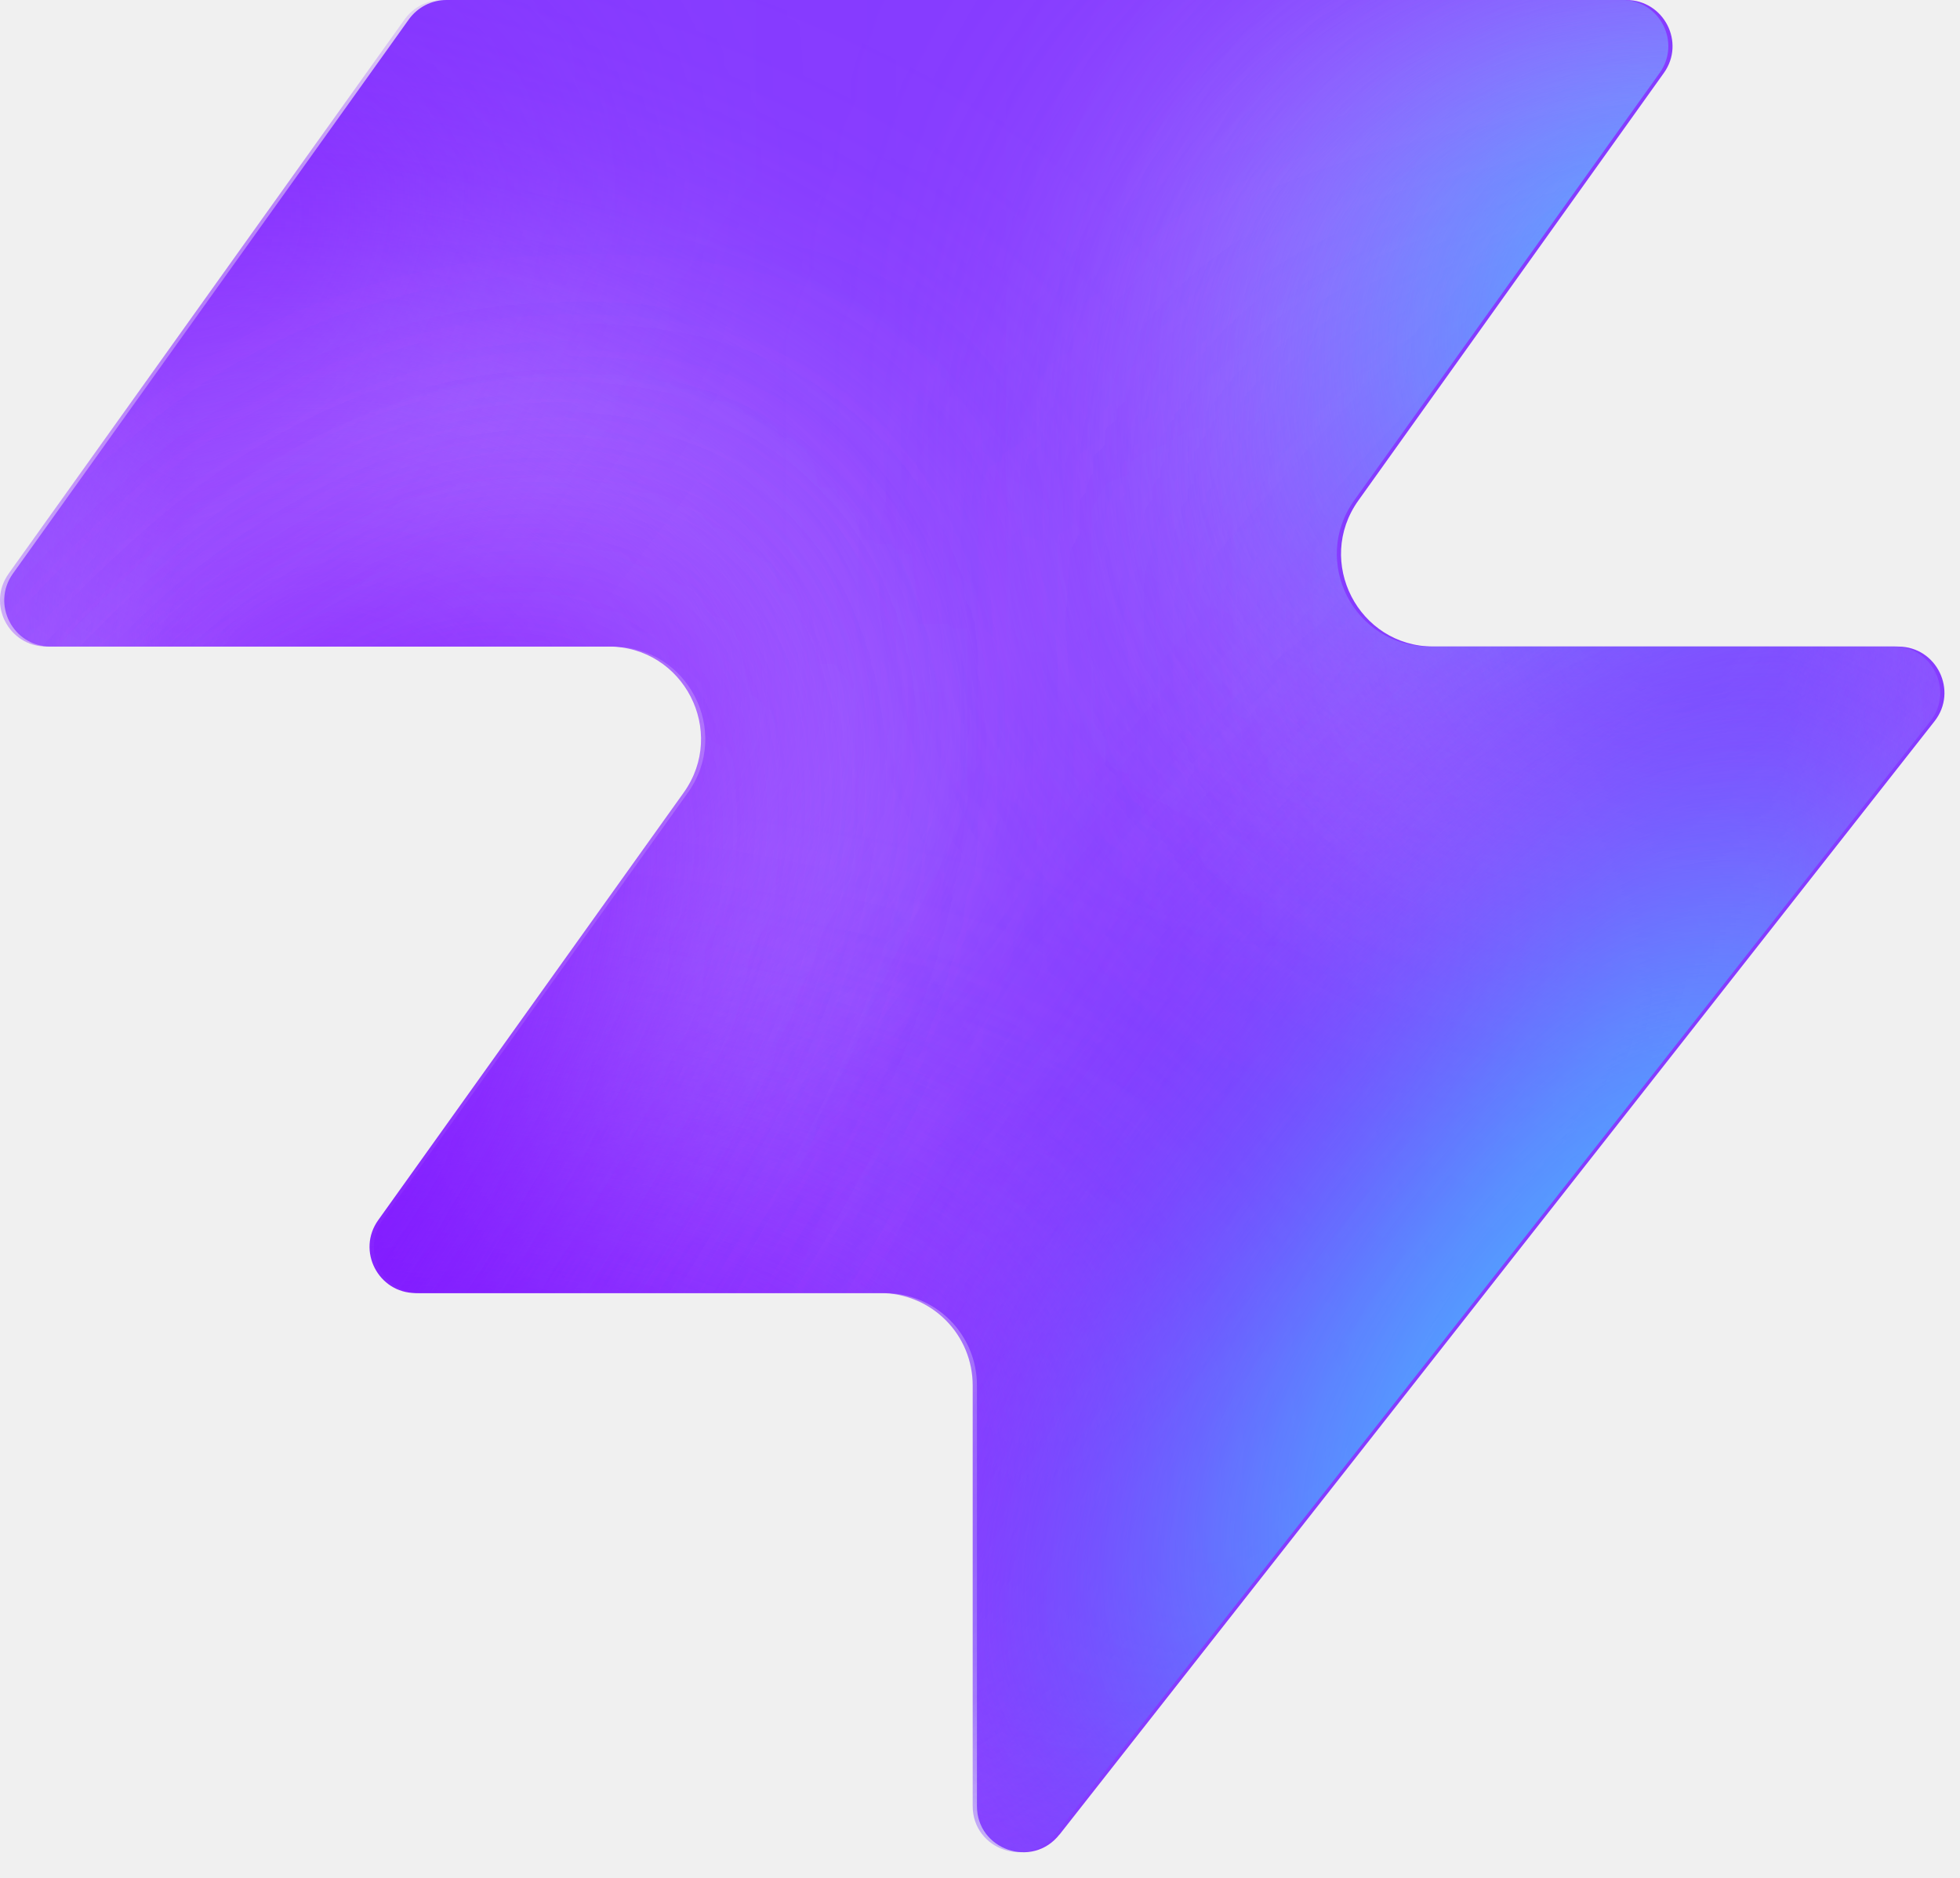
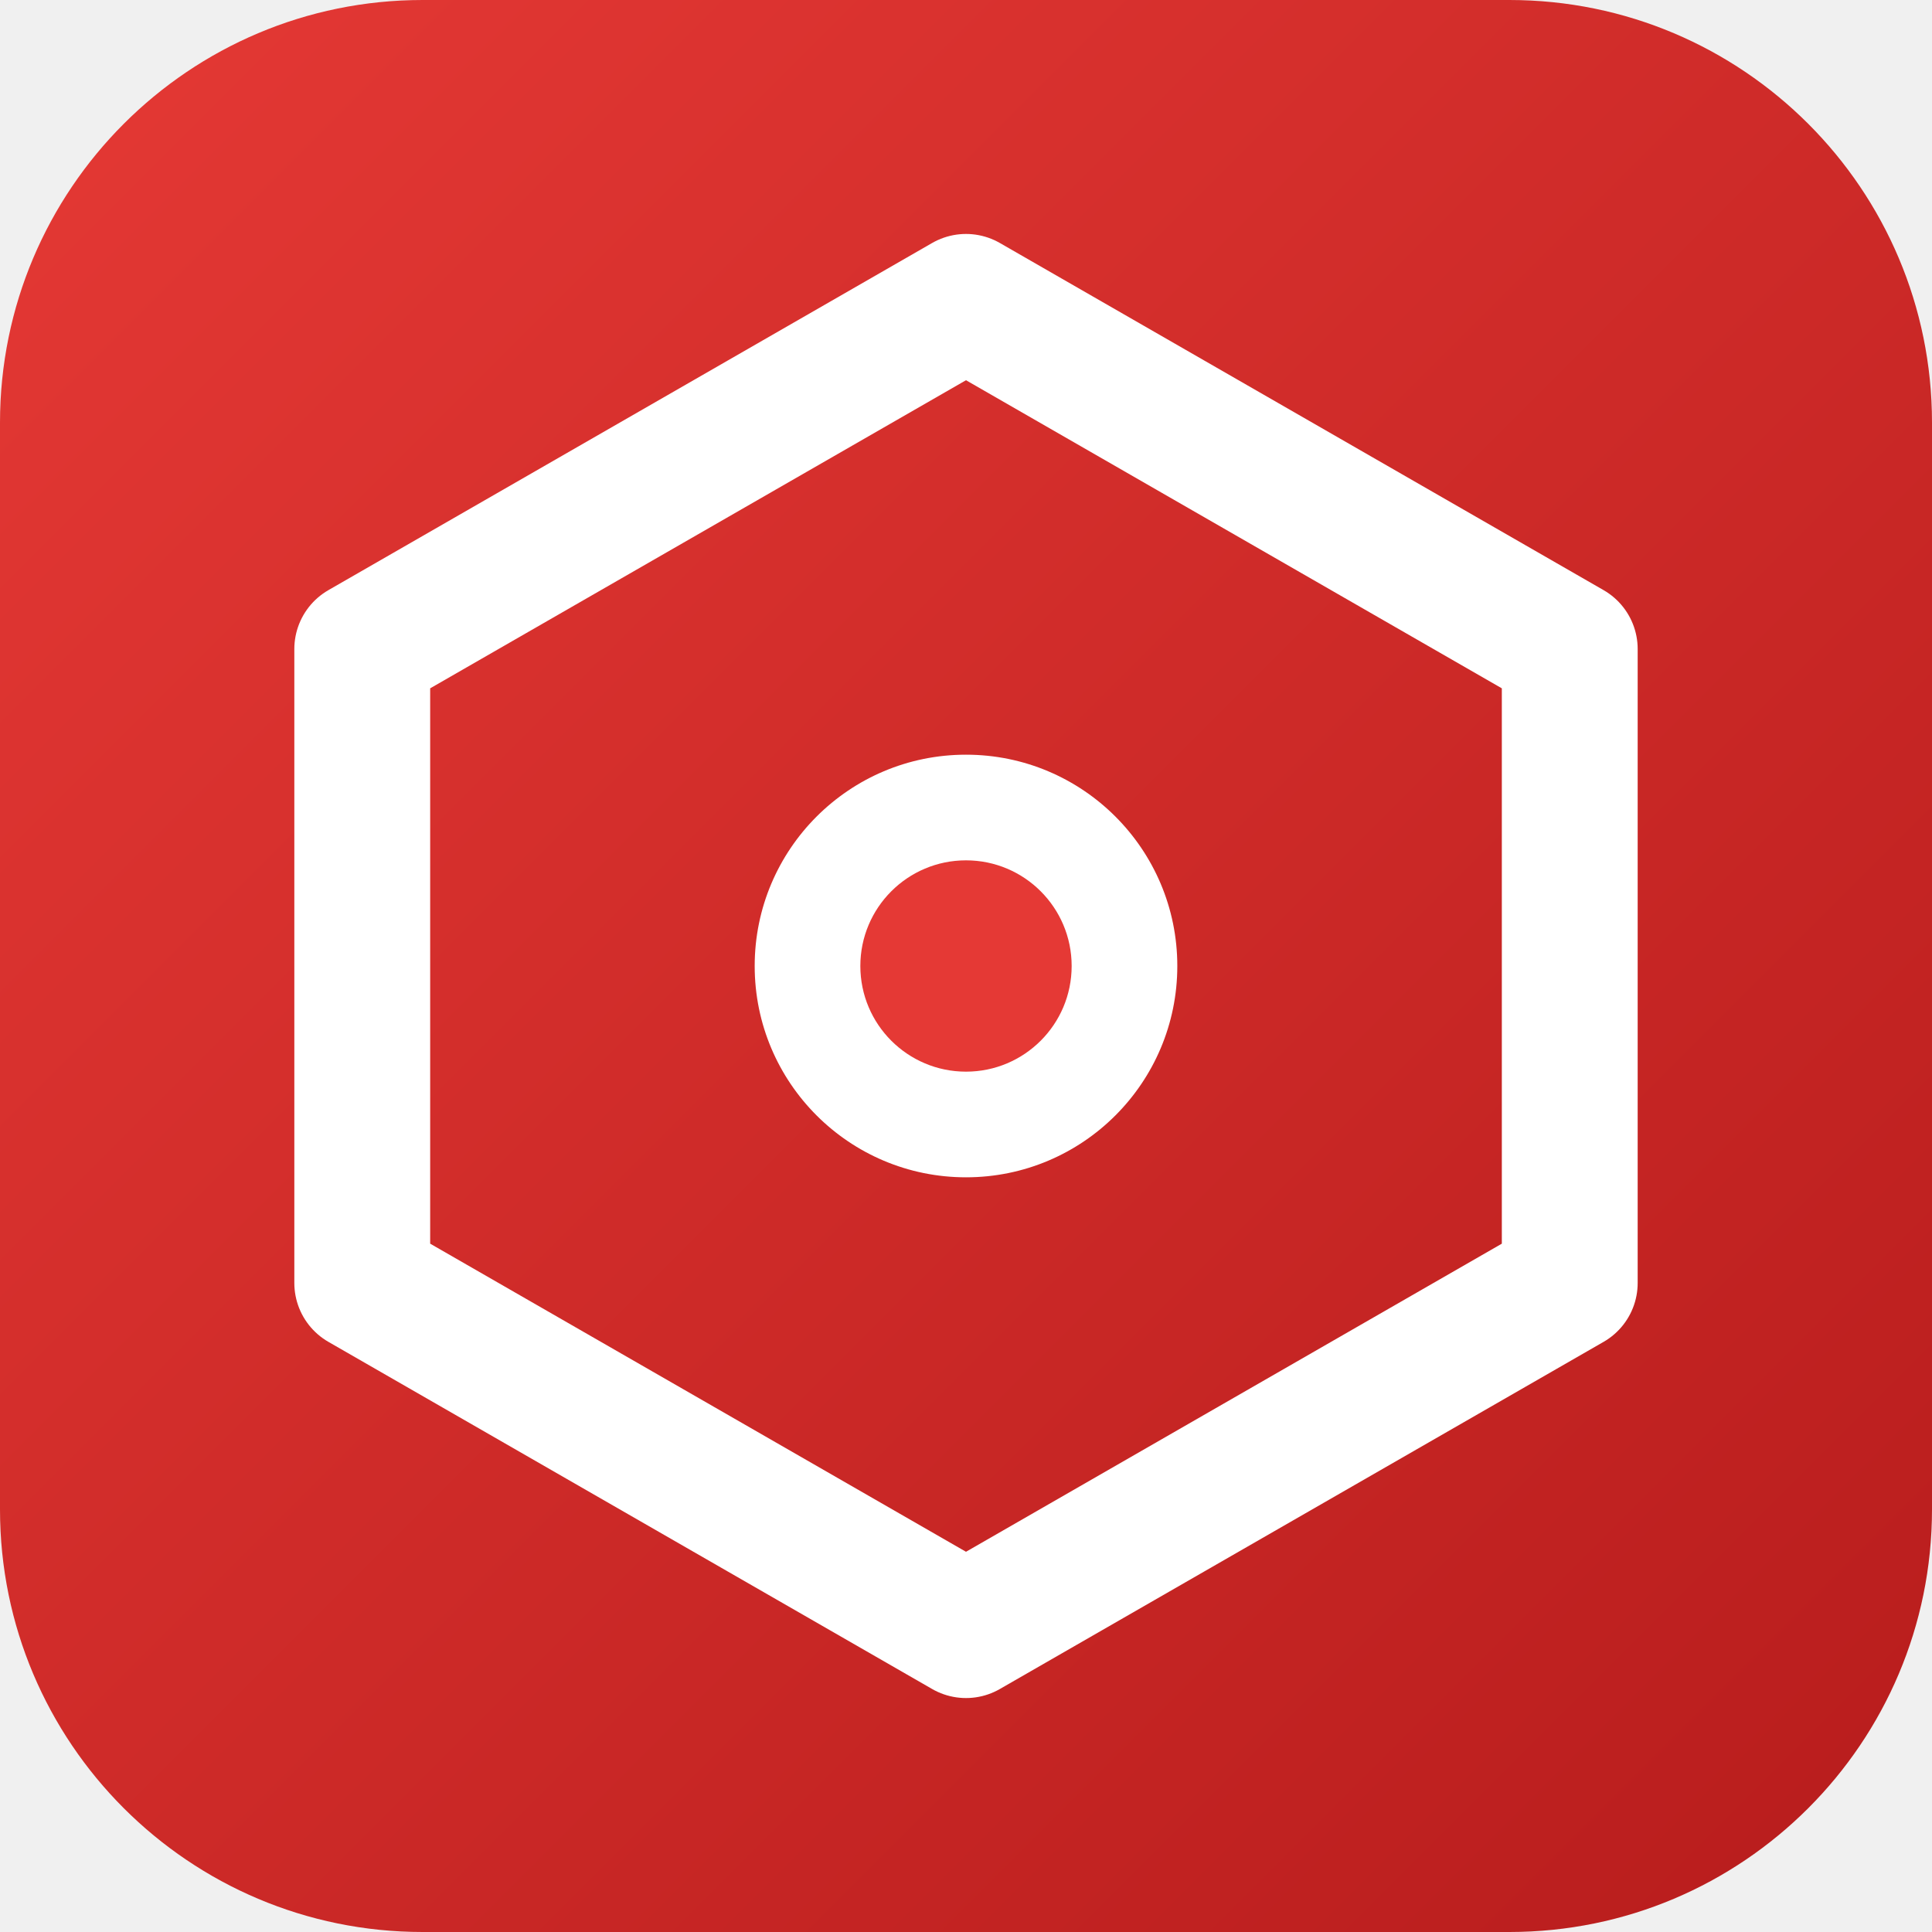
- <svg xmlns="http://www.w3.org/2000/svg" width="48" height="46" fill="none" viewBox="0 0 48 46">
-   <path fill="#863bff" d="M25.946 44.938c-.664.845-2.021.375-2.021-.698V33.937a2.26 2.26 0 0 0-2.262-2.262H10.287c-.92 0-1.456-1.04-.92-1.788l7.48-10.471c1.07-1.497 0-3.578-1.842-3.578H1.237c-.92 0-1.456-1.04-.92-1.788L10.013.474c.214-.297.556-.474.92-.474h28.894c.92 0 1.456 1.04.92 1.788l-7.48 10.471c-1.07 1.498 0 3.579 1.842 3.579h11.377c.943 0 1.473 1.088.89 1.83L25.947 44.94z" style="fill:#863bff;fill:color(display-p3 .525 .23 1);fill-opacity:1" />
-   <mask id="a" width="48" height="46" x="0" y="0" maskUnits="userSpaceOnUse" style="mask-type:alpha">
-     <path fill="#000" d="M25.842 44.938c-.664.844-2.021.375-2.021-.698V33.937a2.26 2.26 0 0 0-2.262-2.262H10.183c-.92 0-1.456-1.04-.92-1.788l7.48-10.471c1.07-1.498 0-3.579-1.842-3.579H1.133c-.92 0-1.456-1.04-.92-1.787L9.91.473c.214-.297.556-.474.92-.474h28.894c.92 0 1.456 1.04.92 1.788l-7.48 10.471c-1.07 1.498 0 3.578 1.842 3.578h11.377c.943 0 1.473 1.088.89 1.832L25.843 44.94z" style="fill:#000;fill-opacity:1" />
-   </mask>
-   <g mask="url(#a)">
-     <g filter="url(#b)">
-       <ellipse cx="5.508" cy="14.704" fill="#ede6ff" rx="5.508" ry="14.704" style="fill:#ede6ff;fill:color(display-p3 .927 .903 1);fill-opacity:1" transform="matrix(.00324 1 1 -.00324 -4.47 31.516)" />
-     </g>
-     <g filter="url(#c)">
-       <ellipse cx="10.399" cy="29.851" fill="#ede6ff" rx="10.399" ry="29.851" style="fill:#ede6ff;fill:color(display-p3 .927 .903 1);fill-opacity:1" transform="matrix(.00324 1 1 -.00324 -39.328 7.883)" />
-     </g>
-     <g filter="url(#d)">
-       <ellipse cx="5.508" cy="30.487" fill="#7e14ff" rx="5.508" ry="30.487" style="fill:#7e14ff;fill:color(display-p3 .492 .077 1);fill-opacity:1" transform="rotate(89.814 -25.913 -14.639)scale(1 -1)" />
-     </g>
-     <g filter="url(#e)">
-       <ellipse cx="5.508" cy="30.599" fill="#7e14ff" rx="5.508" ry="30.599" style="fill:#7e14ff;fill:color(display-p3 .492 .077 1);fill-opacity:1" transform="rotate(89.814 -32.644 -3.334)scale(1 -1)" />
-     </g>
-     <g filter="url(#f)">
-       <ellipse cx="5.508" cy="30.599" fill="#7e14ff" rx="5.508" ry="30.599" style="fill:#7e14ff;fill:color(display-p3 .492 .077 1);fill-opacity:1" transform="matrix(.00324 1 1 -.00324 -34.34 30.47)" />
-     </g>
-     <g filter="url(#g)">
-       <ellipse cx="14.072" cy="22.078" fill="#ede6ff" rx="14.072" ry="22.078" style="fill:#ede6ff;fill:color(display-p3 .927 .903 1);fill-opacity:1" transform="rotate(93.35 24.506 48.493)scale(-1 1)" />
-     </g>
-     <g filter="url(#h)">
-       <ellipse cx="3.47" cy="21.501" fill="#7e14ff" rx="3.47" ry="21.501" style="fill:#7e14ff;fill:color(display-p3 .492 .077 1);fill-opacity:1" transform="rotate(89.009 28.708 47.59)scale(-1 1)" />
-     </g>
-     <g filter="url(#i)">
-       <ellipse cx="3.47" cy="21.501" fill="#7e14ff" rx="3.47" ry="21.501" style="fill:#7e14ff;fill:color(display-p3 .492 .077 1);fill-opacity:1" transform="rotate(89.009 28.708 47.59)scale(-1 1)" />
-     </g>
-     <g filter="url(#j)">
-       <ellipse cx=".387" cy="8.972" fill="#7e14ff" rx="4.407" ry="29.108" style="fill:#7e14ff;fill:color(display-p3 .492 .077 1);fill-opacity:1" transform="rotate(39.51 .387 8.972)" />
-     </g>
-     <g filter="url(#k)">
-       <ellipse cx="47.523" cy="-6.092" fill="#7e14ff" rx="4.407" ry="29.108" style="fill:#7e14ff;fill:color(display-p3 .492 .077 1);fill-opacity:1" transform="rotate(37.892 47.523 -6.092)" />
-     </g>
-     <g filter="url(#l)">
-       <ellipse cx="41.412" cy="6.333" fill="#47bfff" rx="5.971" ry="9.665" style="fill:#47bfff;fill:color(display-p3 .28 .748 1);fill-opacity:1" transform="rotate(37.892 41.412 6.333)" />
-     </g>
-     <g filter="url(#m)">
-       <ellipse cx="-1.879" cy="38.332" fill="#7e14ff" rx="4.407" ry="29.108" style="fill:#7e14ff;fill:color(display-p3 .492 .077 1);fill-opacity:1" transform="rotate(37.892 -1.88 38.332)" />
-     </g>
-     <g filter="url(#n)">
-       <ellipse cx="-1.879" cy="38.332" fill="#7e14ff" rx="4.407" ry="29.108" style="fill:#7e14ff;fill:color(display-p3 .492 .077 1);fill-opacity:1" transform="rotate(37.892 -1.88 38.332)" />
-     </g>
-     <g filter="url(#o)">
-       <ellipse cx="35.651" cy="29.907" fill="#7e14ff" rx="4.407" ry="29.108" style="fill:#7e14ff;fill:color(display-p3 .492 .077 1);fill-opacity:1" transform="rotate(37.892 35.651 29.907)" />
-     </g>
-     <g filter="url(#p)">
-       <ellipse cx="38.418" cy="32.4" fill="#47bfff" rx="5.971" ry="15.297" style="fill:#47bfff;fill:color(display-p3 .28 .748 1);fill-opacity:1" transform="rotate(37.892 38.418 32.4)" />
-     </g>
-   </g>
+ <svg xmlns="http://www.w3.org/2000/svg" width="64" height="64" viewBox="0 0 64 64">
  <defs>
-     <filter id="b" width="60.045" height="41.654" x="-19.77" y="16.149" color-interpolation-filters="sRGB" filterUnits="userSpaceOnUse">
-       <feFlood flood-opacity="0" result="BackgroundImageFix" />
-       <feBlend in="SourceGraphic" in2="BackgroundImageFix" result="shape" />
-       <feGaussianBlur result="effect1_foregroundBlur_2002_17158" stdDeviation="7.659" />
-     </filter>
-     <filter id="c" width="90.34" height="51.437" x="-54.613" y="-7.533" color-interpolation-filters="sRGB" filterUnits="userSpaceOnUse">
-       <feFlood flood-opacity="0" result="BackgroundImageFix" />
-       <feBlend in="SourceGraphic" in2="BackgroundImageFix" result="shape" />
-       <feGaussianBlur result="effect1_foregroundBlur_2002_17158" stdDeviation="7.659" />
-     </filter>
-     <filter id="d" width="79.355" height="29.4" x="-49.64" y="2.03" color-interpolation-filters="sRGB" filterUnits="userSpaceOnUse">
-       <feFlood flood-opacity="0" result="BackgroundImageFix" />
-       <feBlend in="SourceGraphic" in2="BackgroundImageFix" result="shape" />
-       <feGaussianBlur result="effect1_foregroundBlur_2002_17158" stdDeviation="4.596" />
-     </filter>
-     <filter id="e" width="79.579" height="29.4" x="-45.045" y="20.029" color-interpolation-filters="sRGB" filterUnits="userSpaceOnUse">
-       <feFlood flood-opacity="0" result="BackgroundImageFix" />
-       <feBlend in="SourceGraphic" in2="BackgroundImageFix" result="shape" />
-       <feGaussianBlur result="effect1_foregroundBlur_2002_17158" stdDeviation="4.596" />
-     </filter>
-     <filter id="f" width="79.579" height="29.4" x="-43.513" y="21.178" color-interpolation-filters="sRGB" filterUnits="userSpaceOnUse">
-       <feFlood flood-opacity="0" result="BackgroundImageFix" />
-       <feBlend in="SourceGraphic" in2="BackgroundImageFix" result="shape" />
-       <feGaussianBlur result="effect1_foregroundBlur_2002_17158" stdDeviation="4.596" />
-     </filter>
-     <filter id="g" width="74.749" height="58.852" x="15.756" y="-17.901" color-interpolation-filters="sRGB" filterUnits="userSpaceOnUse">
-       <feFlood flood-opacity="0" result="BackgroundImageFix" />
-       <feBlend in="SourceGraphic" in2="BackgroundImageFix" result="shape" />
-       <feGaussianBlur result="effect1_foregroundBlur_2002_17158" stdDeviation="7.659" />
-     </filter>
-     <filter id="h" width="61.377" height="25.362" x="23.548" y="2.284" color-interpolation-filters="sRGB" filterUnits="userSpaceOnUse">
-       <feFlood flood-opacity="0" result="BackgroundImageFix" />
-       <feBlend in="SourceGraphic" in2="BackgroundImageFix" result="shape" />
-       <feGaussianBlur result="effect1_foregroundBlur_2002_17158" stdDeviation="4.596" />
-     </filter>
-     <filter id="i" width="61.377" height="25.362" x="23.548" y="2.284" color-interpolation-filters="sRGB" filterUnits="userSpaceOnUse">
-       <feFlood flood-opacity="0" result="BackgroundImageFix" />
-       <feBlend in="SourceGraphic" in2="BackgroundImageFix" result="shape" />
-       <feGaussianBlur result="effect1_foregroundBlur_2002_17158" stdDeviation="4.596" />
-     </filter>
-     <filter id="j" width="56.045" height="63.649" x="-27.636" y="-22.853" color-interpolation-filters="sRGB" filterUnits="userSpaceOnUse">
-       <feFlood flood-opacity="0" result="BackgroundImageFix" />
-       <feBlend in="SourceGraphic" in2="BackgroundImageFix" result="shape" />
-       <feGaussianBlur result="effect1_foregroundBlur_2002_17158" stdDeviation="4.596" />
-     </filter>
-     <filter id="k" width="54.814" height="64.646" x="20.116" y="-38.415" color-interpolation-filters="sRGB" filterUnits="userSpaceOnUse">
-       <feFlood flood-opacity="0" result="BackgroundImageFix" />
-       <feBlend in="SourceGraphic" in2="BackgroundImageFix" result="shape" />
-       <feGaussianBlur result="effect1_foregroundBlur_2002_17158" stdDeviation="4.596" />
-     </filter>
-     <filter id="l" width="33.541" height="35.313" x="24.641" y="-11.323" color-interpolation-filters="sRGB" filterUnits="userSpaceOnUse">
-       <feFlood flood-opacity="0" result="BackgroundImageFix" />
-       <feBlend in="SourceGraphic" in2="BackgroundImageFix" result="shape" />
-       <feGaussianBlur result="effect1_foregroundBlur_2002_17158" stdDeviation="4.596" />
-     </filter>
-     <filter id="m" width="54.814" height="64.646" x="-29.286" y="6.009" color-interpolation-filters="sRGB" filterUnits="userSpaceOnUse">
-       <feFlood flood-opacity="0" result="BackgroundImageFix" />
-       <feBlend in="SourceGraphic" in2="BackgroundImageFix" result="shape" />
-       <feGaussianBlur result="effect1_foregroundBlur_2002_17158" stdDeviation="4.596" />
-     </filter>
-     <filter id="n" width="54.814" height="64.646" x="-29.286" y="6.009" color-interpolation-filters="sRGB" filterUnits="userSpaceOnUse">
-       <feFlood flood-opacity="0" result="BackgroundImageFix" />
-       <feBlend in="SourceGraphic" in2="BackgroundImageFix" result="shape" />
-       <feGaussianBlur result="effect1_foregroundBlur_2002_17158" stdDeviation="4.596" />
-     </filter>
-     <filter id="o" width="54.814" height="64.646" x="8.244" y="-2.416" color-interpolation-filters="sRGB" filterUnits="userSpaceOnUse">
-       <feFlood flood-opacity="0" result="BackgroundImageFix" />
-       <feBlend in="SourceGraphic" in2="BackgroundImageFix" result="shape" />
-       <feGaussianBlur result="effect1_foregroundBlur_2002_17158" stdDeviation="4.596" />
-     </filter>
-     <filter id="p" width="39.409" height="43.623" x="18.713" y="10.588" color-interpolation-filters="sRGB" filterUnits="userSpaceOnUse">
-       <feFlood flood-opacity="0" result="BackgroundImageFix" />
-       <feBlend in="SourceGraphic" in2="BackgroundImageFix" result="shape" />
-       <feGaussianBlur result="effect1_foregroundBlur_2002_17158" stdDeviation="4.596" />
-     </filter>
+     <linearGradient id="grad" x1="0%" y1="0%" x2="100%" y2="100%">
+       <stop offset="0%" stop-color="#E53935" />
+       <stop offset="100%" stop-color="#B71C1C" />
+     </linearGradient>
  </defs>
+   <rect width="64" height="64" rx="14" fill="url(#grad)" />
+   <polygon points="32 10 12 21.5 12 42.5 32 54 52 42.5 52 21.5" fill="none" stroke="#ffffff" stroke-width="4.5" stroke-linejoin="round" />
+   <circle cx="32" cy="32" r="7" fill="#ffffff" />
+   <circle cx="32" cy="32" r="3.5" fill="#E53935" />
</svg>
